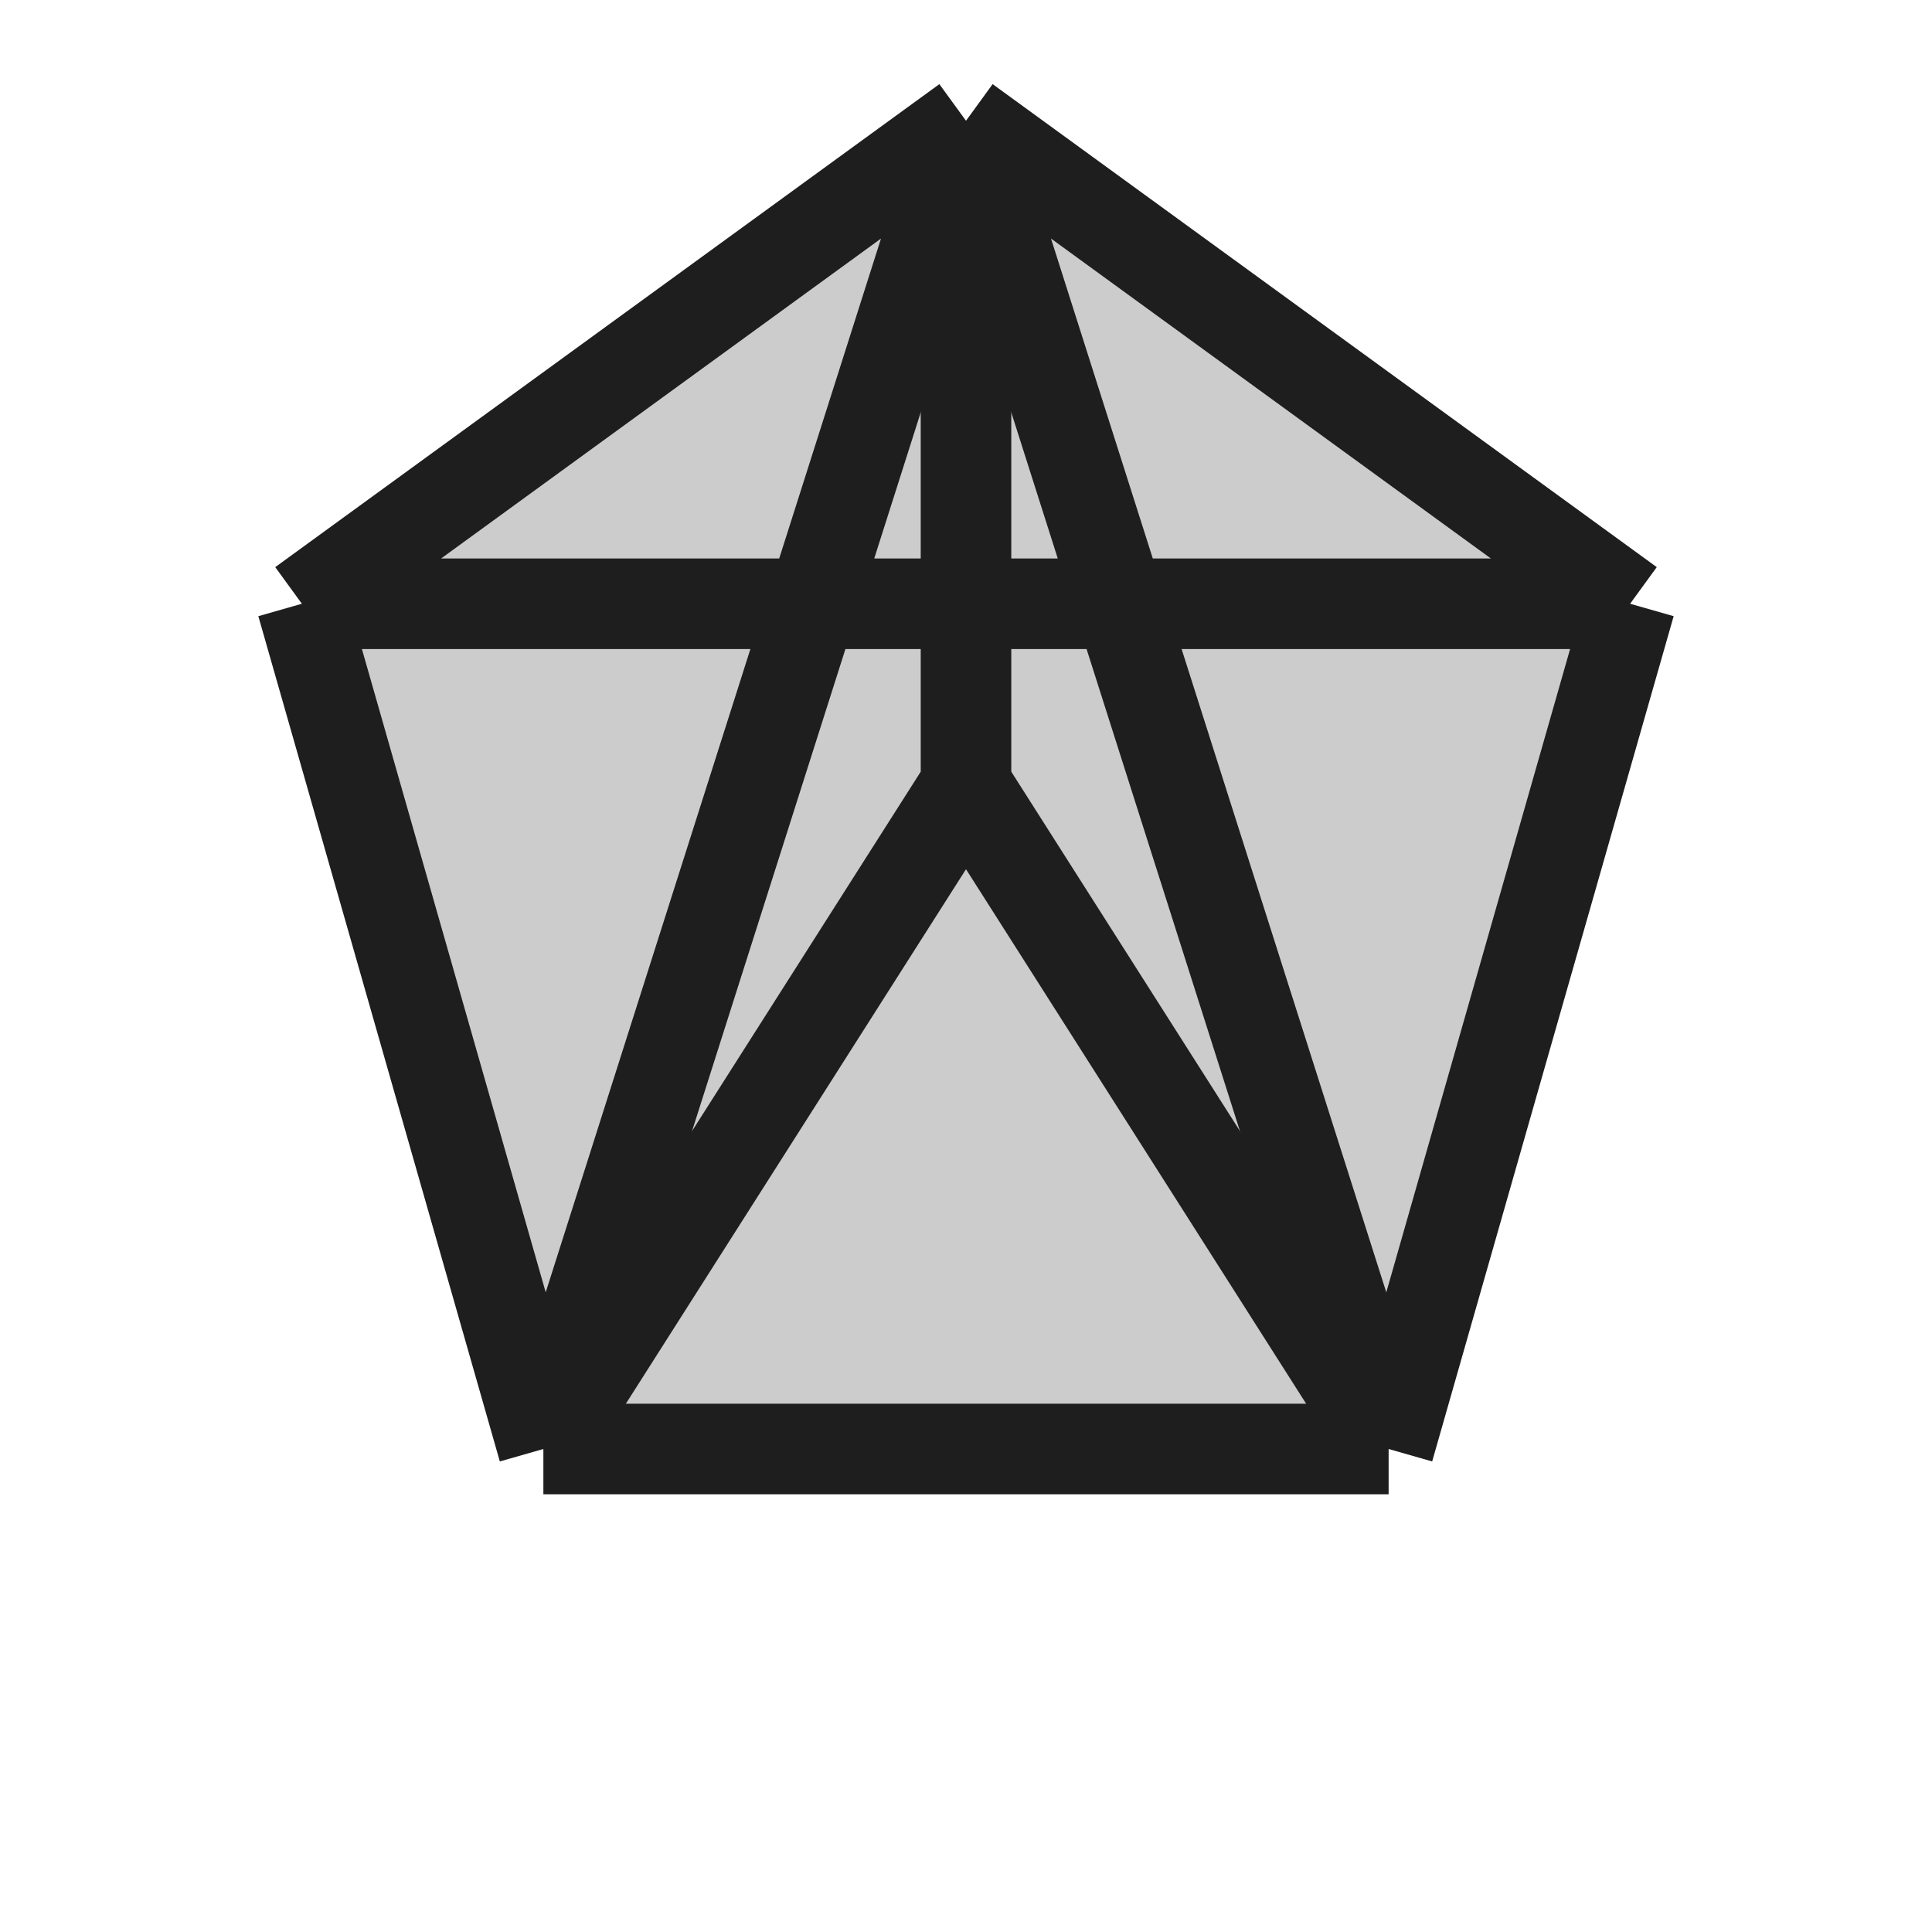
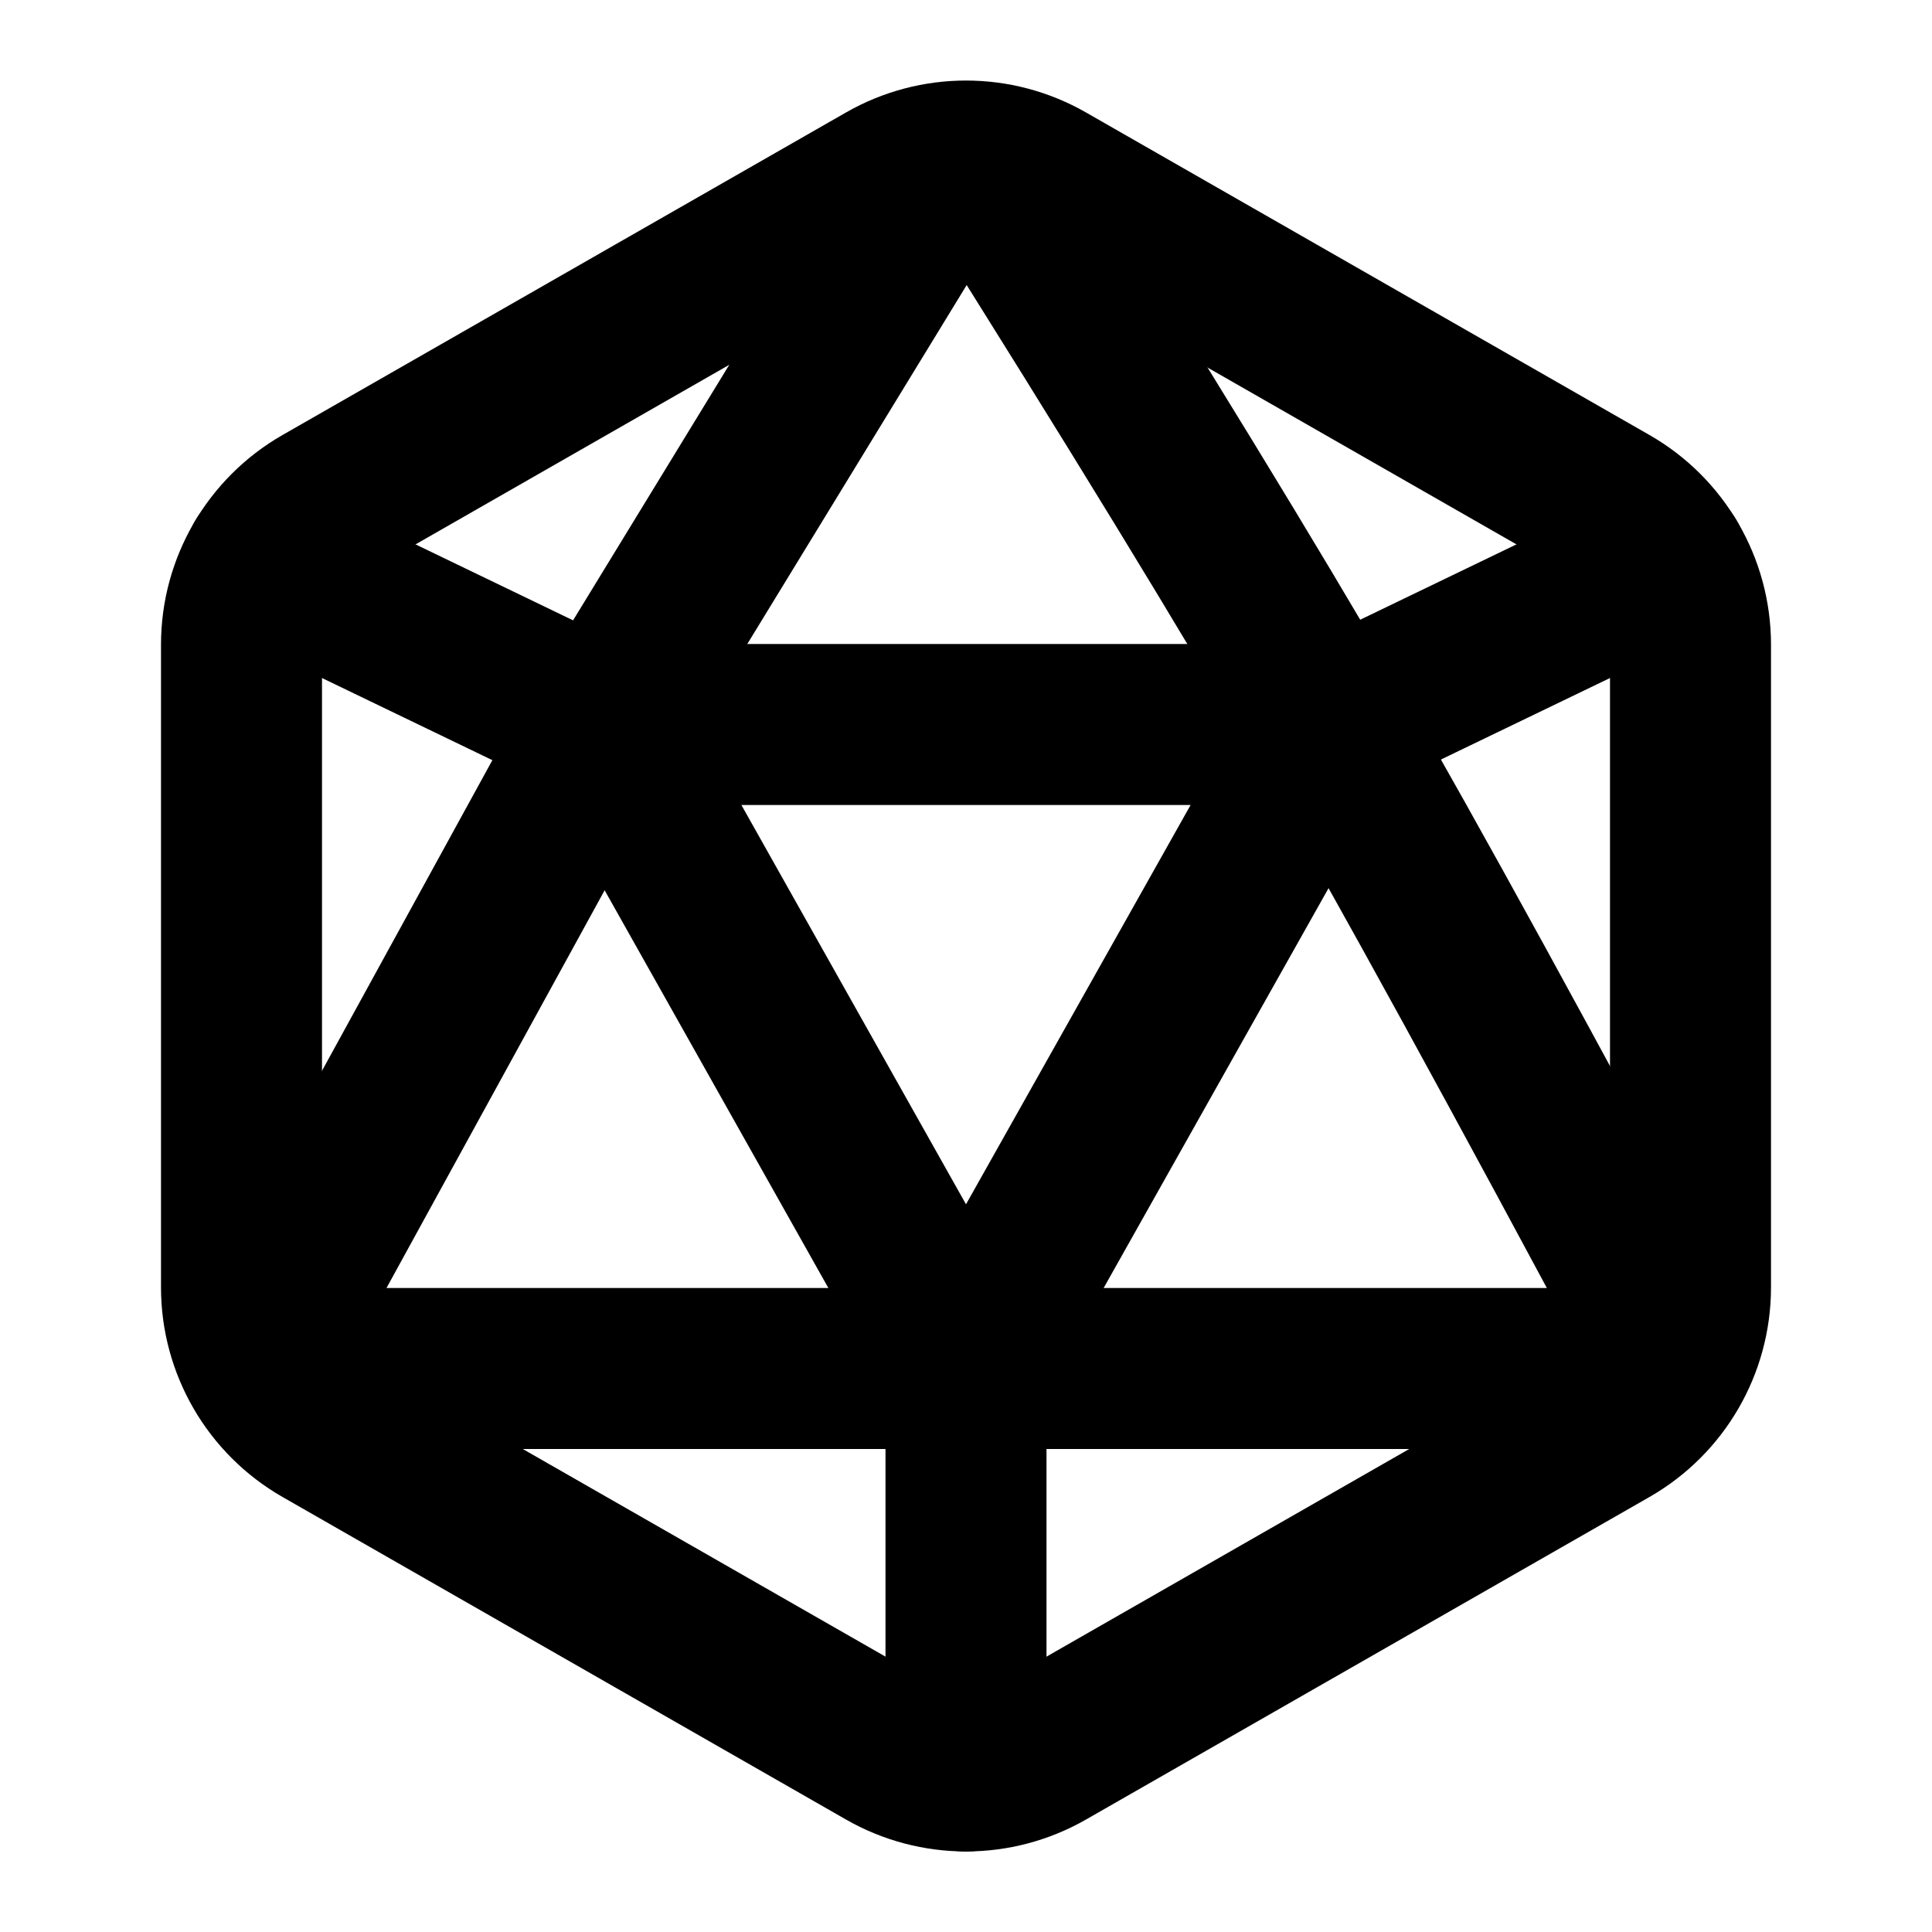
- <svg xmlns="http://www.w3.org/2000/svg" viewBox="0 0 64 64" fill="none">
-   <path d="M32 4 10 20l8 28h28l8-28L32 4Z" fill="#cccccc" />
-   <path d="M32 4 10 20m22-16 22 16M10 20l8 28m36-28-8 28M18 48h28M32 4 18 48M32 4l14 44M10 20h44" stroke="#1e1e1e" stroke-width="3" stroke-linejoin="round" />
-   <path d="M32 4v22M18 48l14-22 14 22" stroke="#1e1e1e" stroke-width="3" stroke-linejoin="round" />
+ <svg xmlns="http://www.w3.org/2000/svg" width="24" height="24" viewBox="0 0 24 24" fill="none" stroke="currentColor" stroke-width="2" stroke-linecap="round" stroke-linejoin="round" class="icon icon-tabler icons-tabler-outline icon-tabler-ikosaedr">
+   <path stroke="none" d="M0 0h24v24H0z" fill="none" />
+   <path d="M21 8.007v7.986a2 2 0 0 1 -1.006 1.735l-7 4.007a2 2 0 0 1 -1.988 0l-7 -4.007a2 2 0 0 1 -1.006 -1.735v-7.986a2 2 0 0 1 1.006 -1.735l7 -4.007a2 2 0 0 1 1.988 0l7 4.007a2 2 0 0 1 1.006 1.735" />
+   <path d="M3.29 6.97l4.21 2.03" />
+   <path d="M20.71 6.97l-4.21 2.03" />
+   <path d="M20.7 17h-17.4" />
+   <path d="M11.76 2.03l-4.26 6.97l-4.3 7.84" />
+   <path d="M12.24 2.03q 2.797 4.44 4.26 6.97t 4.3 7.84" />
+   <path d="M12 17l-4.5 -8h9l-4.5 8" />
+   <path d="M12 17v5" />
</svg>
